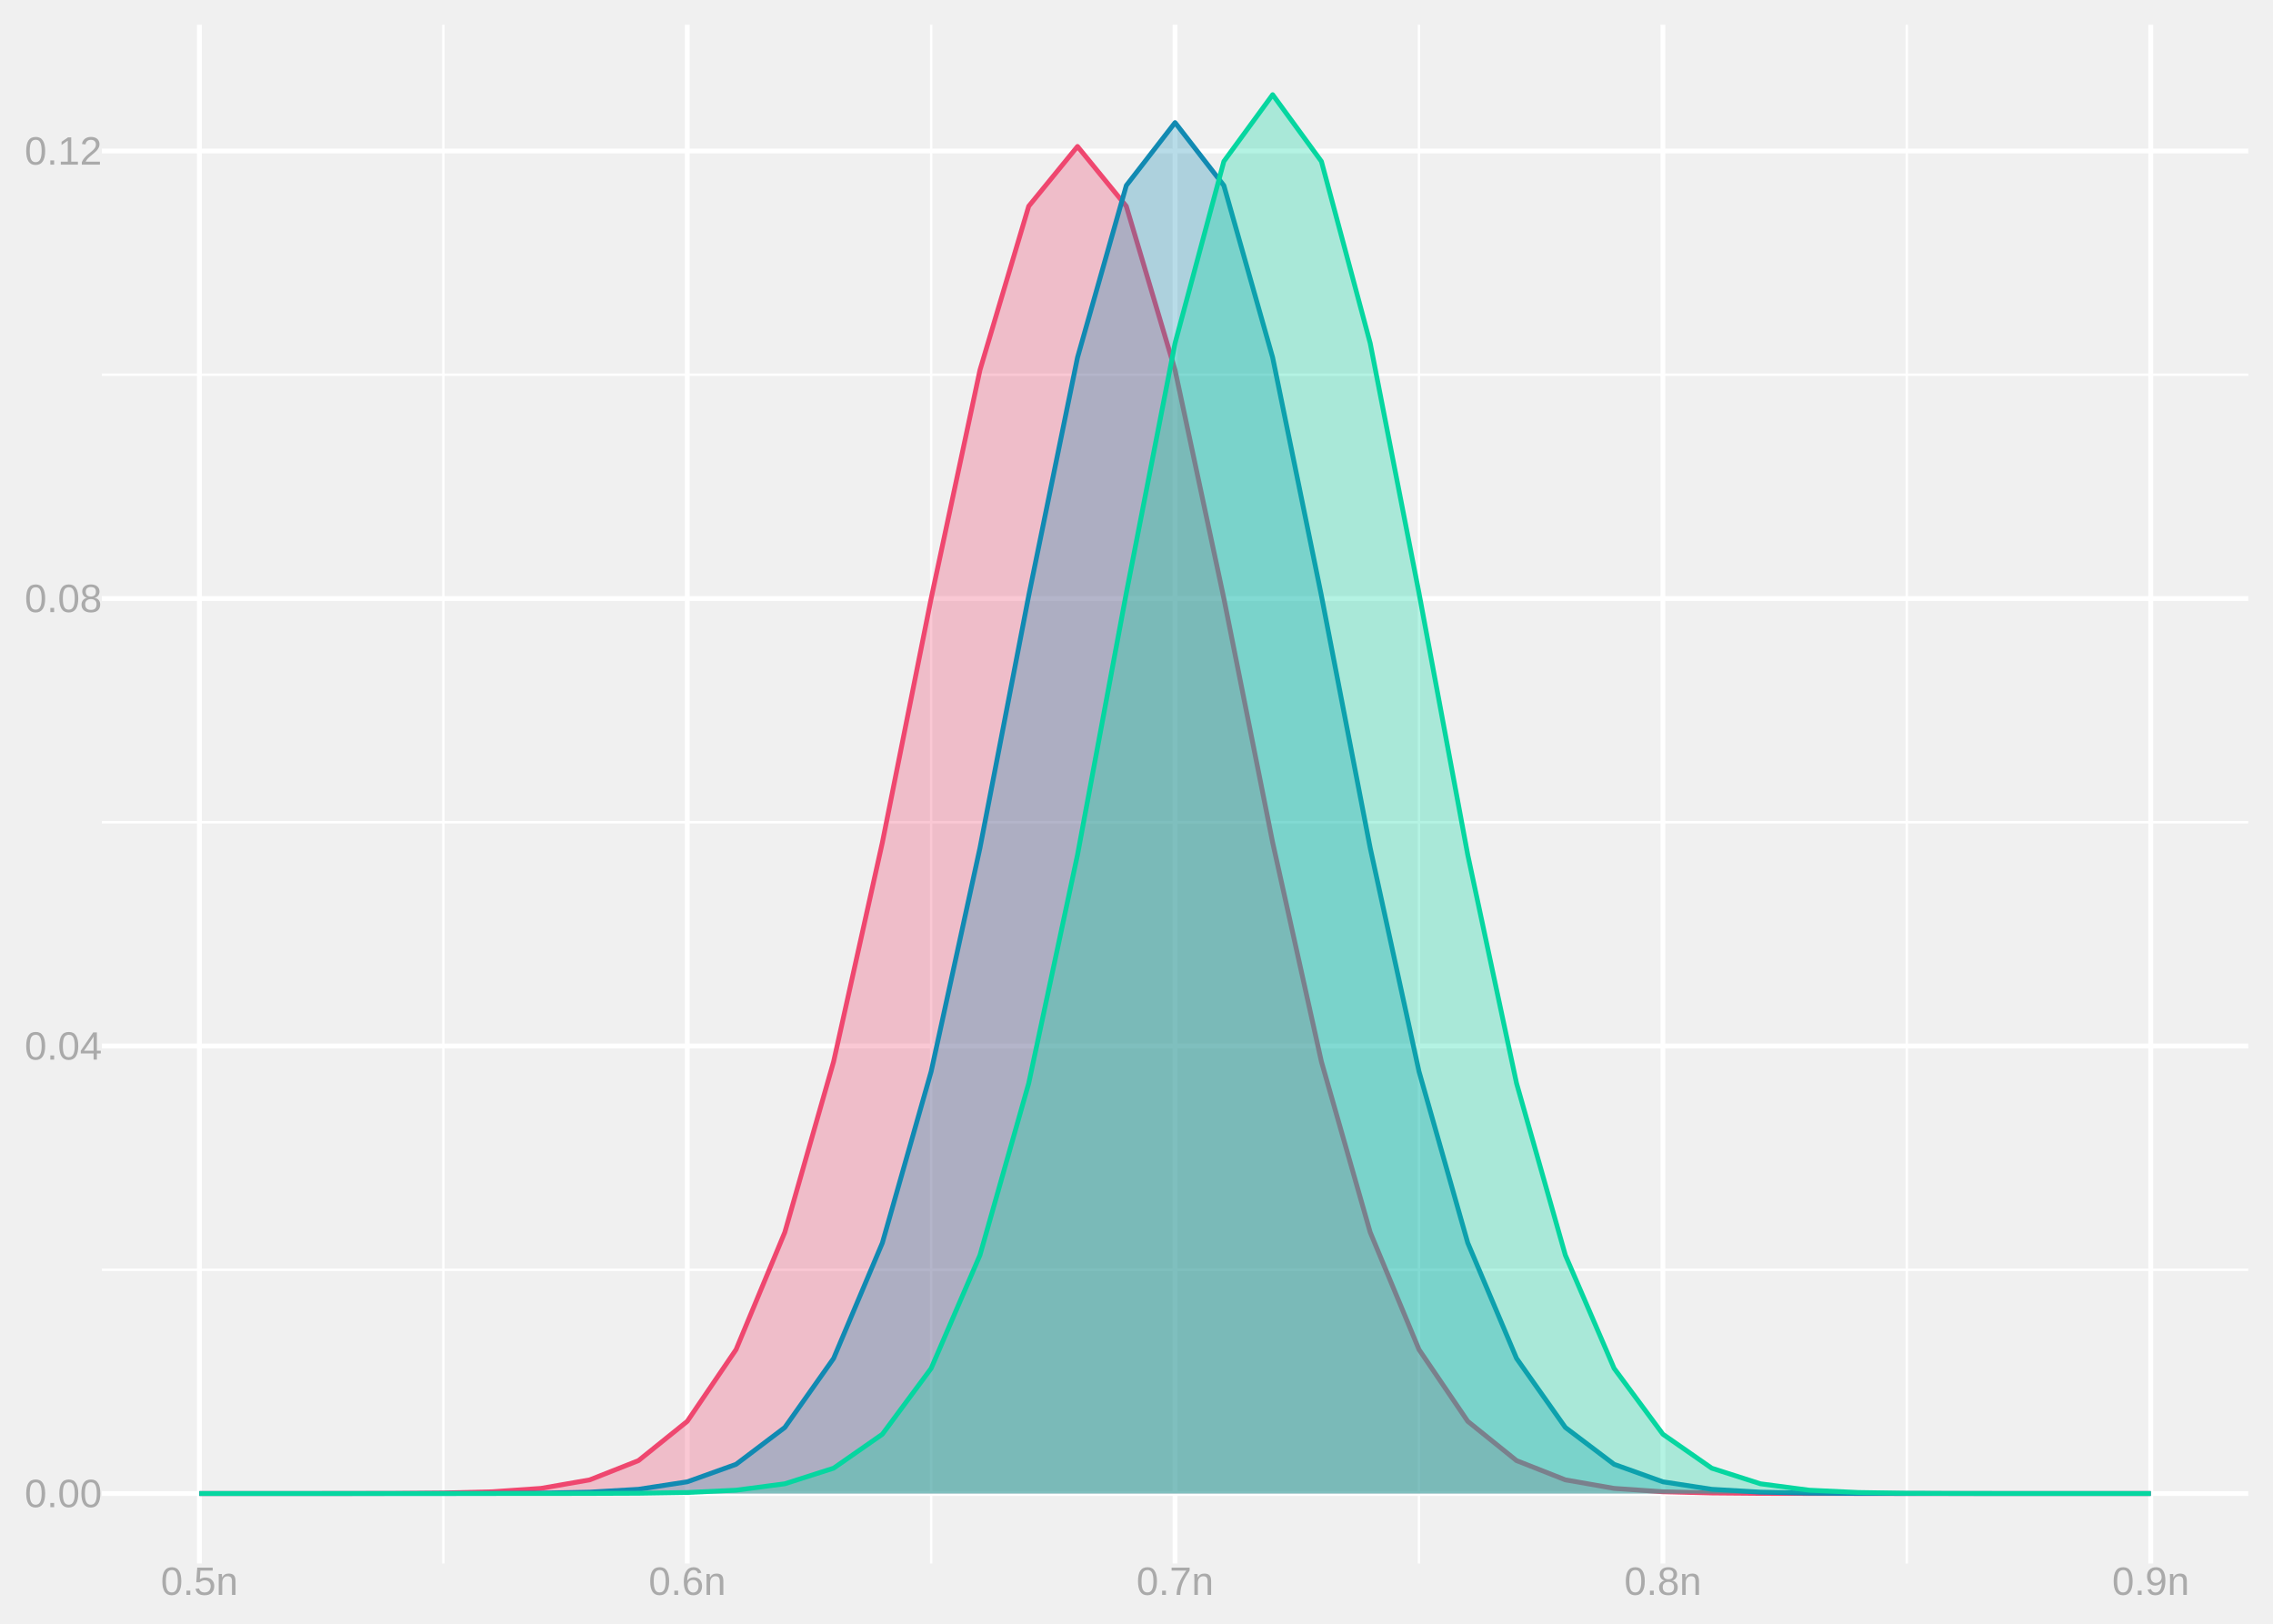
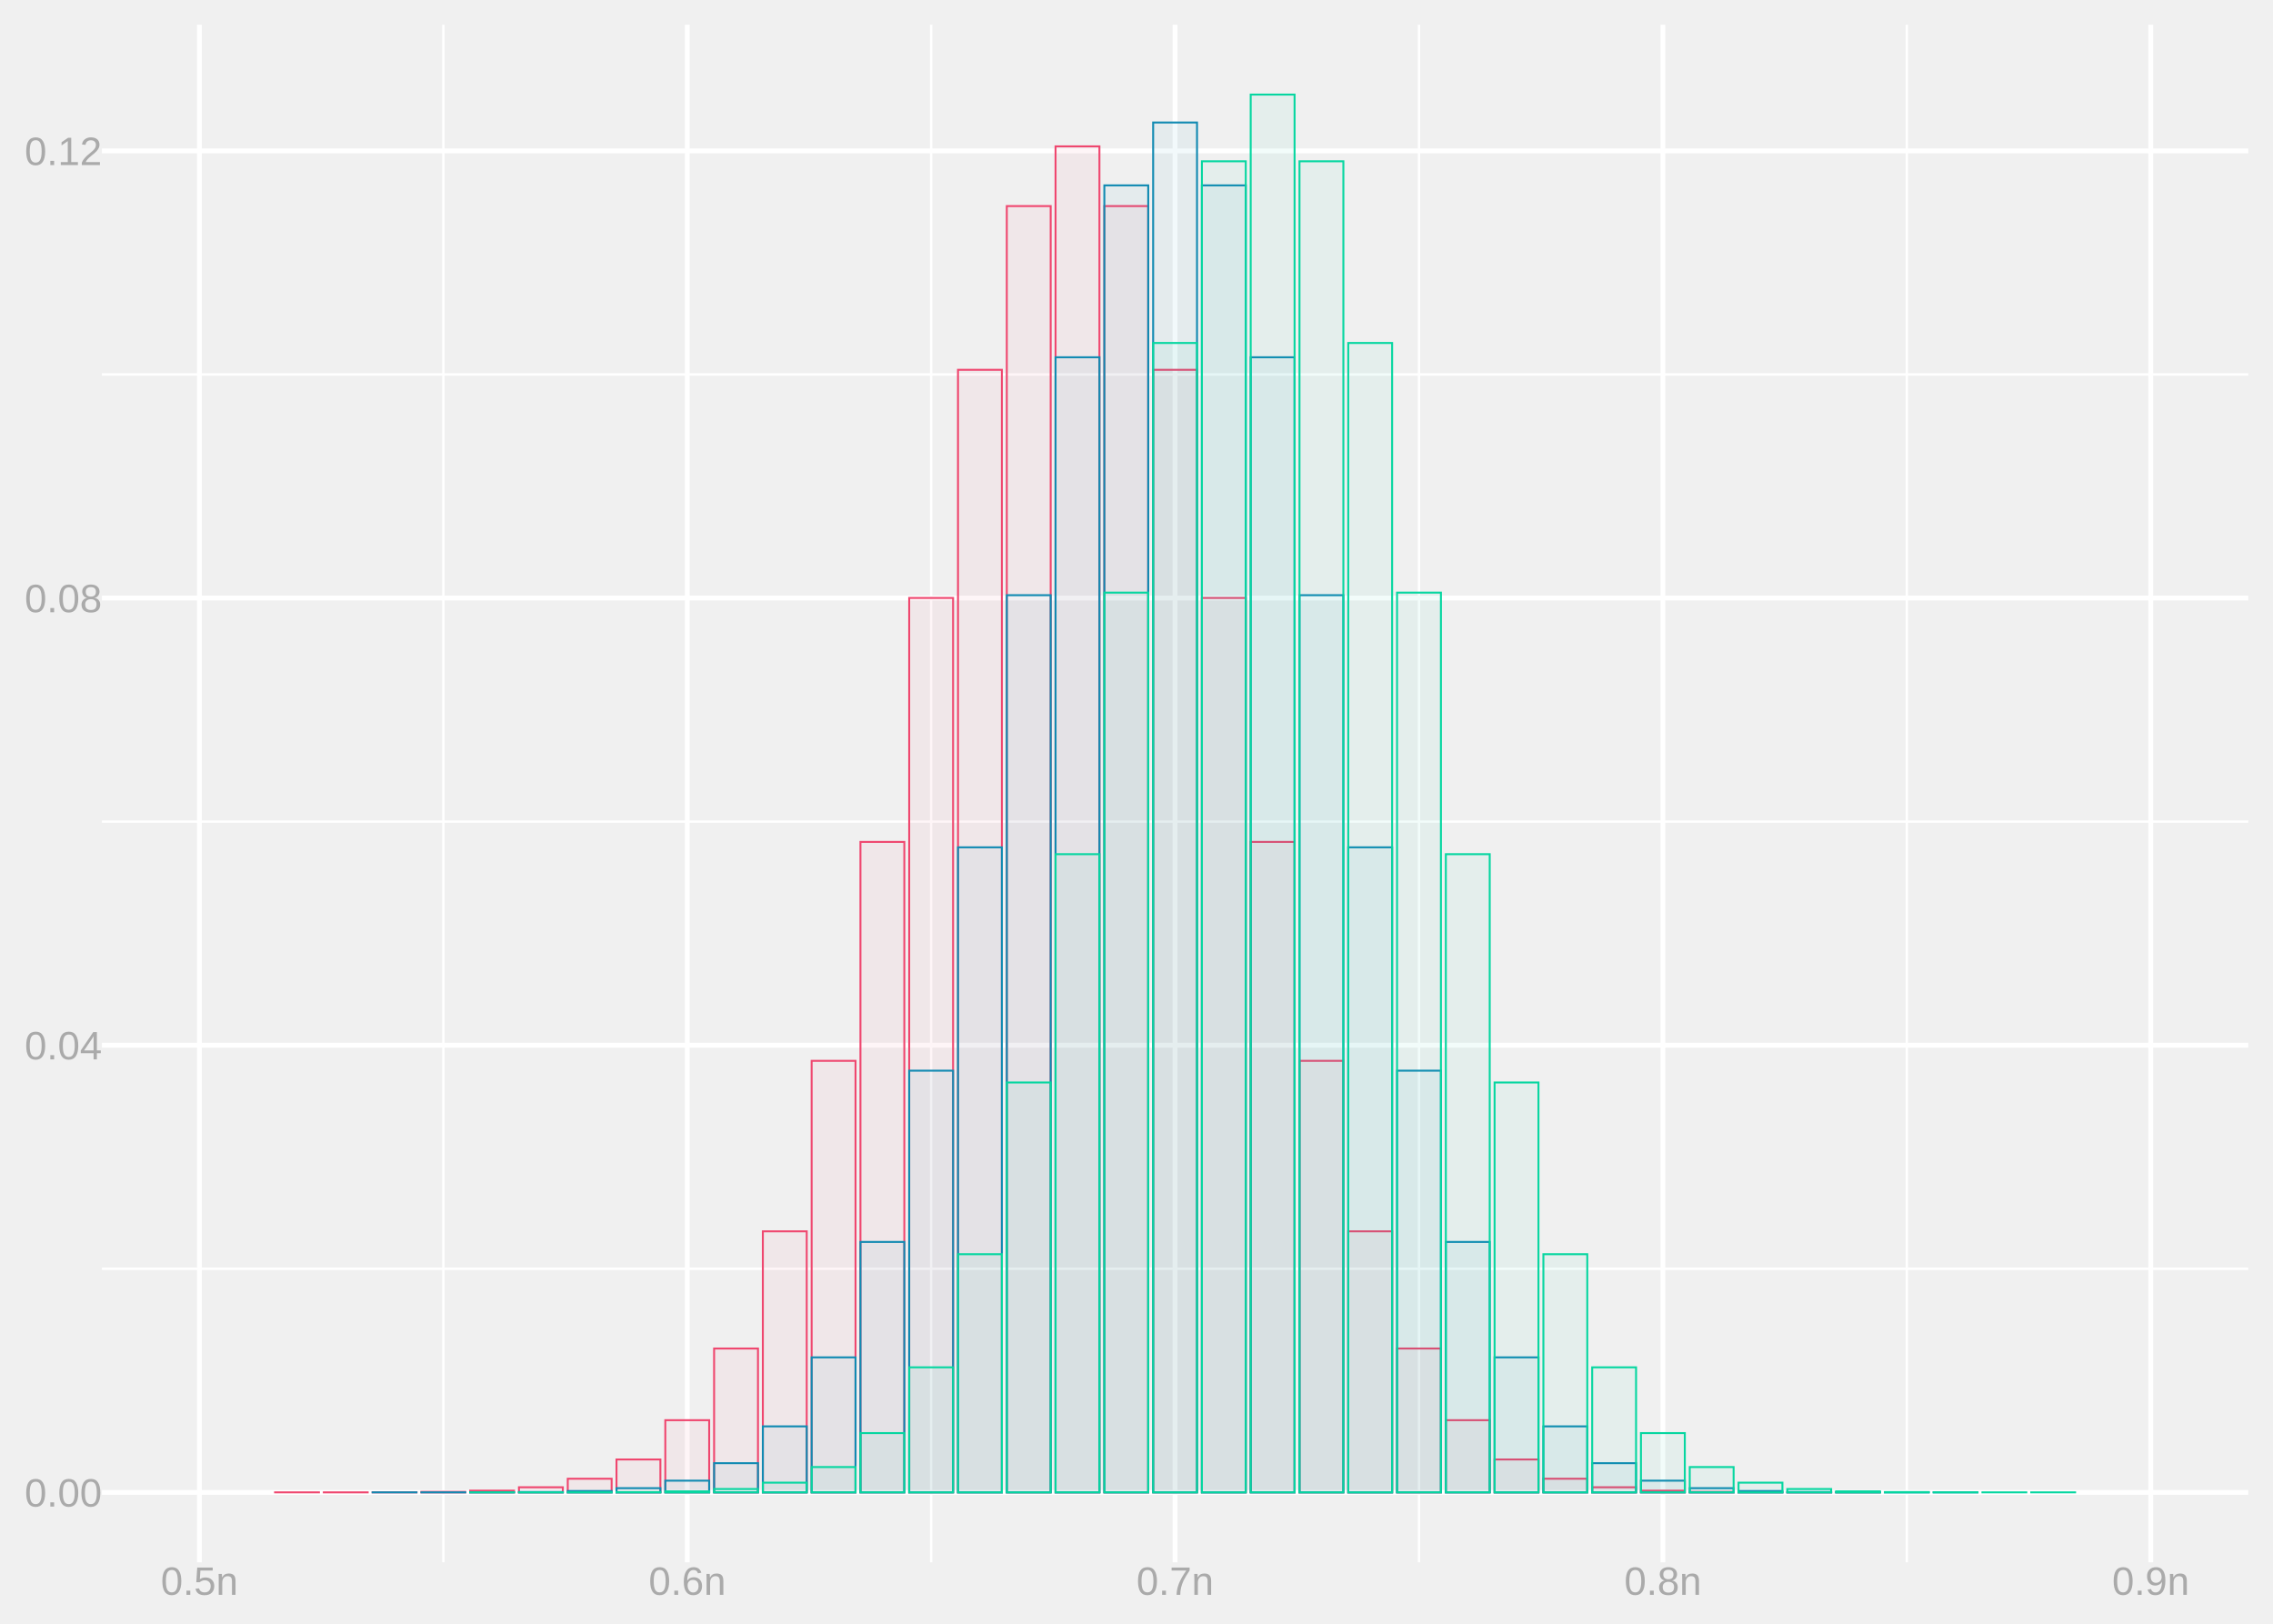
<svg xmlns="http://www.w3.org/2000/svg" width="504.00pt" height="360.00pt" viewBox="0 0 504.00 360.00">
  <g class="svglite">
    <defs>
      <style type="text/css">
    .svglite line, .svglite polyline, .svglite polygon, .svglite path, .svglite rect, .svglite circle {
      fill: none;
      stroke: #000000;
      stroke-linecap: round;
      stroke-linejoin: round;
      stroke-miterlimit: 10.00;
    }
    .svglite text {
      white-space: pre;
    }
    .svglite g.glyphgroup path {
      fill: inherit;
      stroke: none;
    }
  </style>
    </defs>
    <rect width="100%" height="100%" style="stroke: none; fill: none;" />
    <defs>
      <clipPath id="cpMC4wMHw1MDQuMDB8MC4wMHwzNjAuMDA=">
        <rect x="0.00" y="0.00" width="504.00" height="360.00" />
      </clipPath>
    </defs>
    <g clip-path="url(#cpMC4wMHw1MDQuMDB8MC4wMHwzNjAuMDA=)">
      <rect x="0.00" y="0.00" width="504.00" height="360.00" style="stroke-width: 1.07; stroke: none;" />
    </g>
    <defs>
-       <clipPath id="cpMjIuNTl8NDk4LjUyfDUuNDh8MzQ2LjY0">
-         <rect x="22.59" y="5.48" width="475.93" height="341.16" />
+       <clipPath id="cpMjIuNTl8NDk4LjUyfDUuNDh8MzQ2LjM3">
+         <rect x="22.59" y="5.48" width="475.93" height="340.89" />
      </clipPath>
    </defs>
-     <g clip-path="url(#cpMjIuNTl8NDk4LjUyfDUuNDh8MzQ2LjY0)">
-       <rect x="22.59" y="5.48" width="475.93" height="341.16" style="stroke-width: 1.07; stroke: none;" />
-       <polyline points="22.59,281.52 498.52,281.52 " style="stroke-width: 0.53; stroke: #FFFFFF; stroke-linecap: butt;" />
-       <polyline points="22.59,182.30 498.52,182.30 " style="stroke-width: 0.53; stroke: #FFFFFF; stroke-linecap: butt;" />
-       <polyline points="22.59,83.08 498.52,83.08 " style="stroke-width: 0.53; stroke: #FFFFFF; stroke-linecap: butt;" />
-       <polyline points="98.31,346.64 98.31,5.48 " style="stroke-width: 0.53; stroke: #FFFFFF; stroke-linecap: butt;" />
-       <polyline points="206.47,346.64 206.47,5.48 " style="stroke-width: 0.53; stroke: #FFFFFF; stroke-linecap: butt;" />
-       <polyline points="314.64,346.64 314.64,5.48 " style="stroke-width: 0.53; stroke: #FFFFFF; stroke-linecap: butt;" />
-       <polyline points="422.80,346.64 422.80,5.48 " style="stroke-width: 0.53; stroke: #FFFFFF; stroke-linecap: butt;" />
-       <polyline points="22.59,331.13 498.52,331.13 " style="stroke-width: 1.07; stroke: #FFFFFF; stroke-linecap: butt;" />
-       <polyline points="22.59,231.91 498.52,231.91 " style="stroke-width: 1.07; stroke: #FFFFFF; stroke-linecap: butt;" />
-       <polyline points="22.59,132.69 498.52,132.69 " style="stroke-width: 1.07; stroke: #FFFFFF; stroke-linecap: butt;" />
-       <polyline points="22.59,33.47 498.52,33.47 " style="stroke-width: 1.07; stroke: #FFFFFF; stroke-linecap: butt;" />
-       <polyline points="44.22,346.64 44.22,5.48 " style="stroke-width: 1.07; stroke: #FFFFFF; stroke-linecap: butt;" />
-       <polyline points="152.39,346.64 152.39,5.48 " style="stroke-width: 1.07; stroke: #FFFFFF; stroke-linecap: butt;" />
-       <polyline points="260.55,346.64 260.55,5.48 " style="stroke-width: 1.07; stroke: #FFFFFF; stroke-linecap: butt;" />
-       <polyline points="368.72,346.64 368.72,5.48 " style="stroke-width: 1.07; stroke: #FFFFFF; stroke-linecap: butt;" />
-       <polyline points="476.89,346.64 476.89,5.48 " style="stroke-width: 1.07; stroke: #FFFFFF; stroke-linecap: butt;" />
-       <polygon points="44.22,331.13 55.04,331.13 65.86,331.13 76.67,331.12 87.49,331.10 98.31,331.01 109.12,330.74 119.94,329.99 130.76,328.10 141.57,323.83 152.39,315.12 163.21,299.21 174.02,273.21 184.84,235.37 195.65,186.80 206.47,132.67 217.29,82.05 228.10,45.72 238.92,32.47 249.74,45.72 260.55,82.05 271.37,132.67 282.19,186.80 293.00,235.37 303.82,273.21 314.64,299.21 325.45,315.12 336.27,323.83 347.09,328.10 357.90,329.99 368.72,330.74 379.54,331.01 390.35,331.10 401.17,331.12 411.99,331.13 422.80,331.13 433.62,331.13 444.44,331.13 455.25,331.13 466.07,331.13 476.89,331.13 476.89,331.13 466.07,331.13 455.25,331.13 444.44,331.13 433.62,331.13 422.80,331.13 411.99,331.13 401.17,331.13 390.35,331.13 379.54,331.13 368.72,331.13 357.90,331.13 347.09,331.13 336.27,331.13 325.45,331.13 314.64,331.13 303.82,331.13 293.00,331.13 282.19,331.13 271.37,331.13 260.55,331.13 249.74,331.13 238.92,331.13 228.10,331.13 217.29,331.13 206.47,331.13 195.65,331.13 184.84,331.13 174.02,331.13 163.21,331.13 152.39,331.13 141.57,331.13 130.76,331.13 119.94,331.13 109.12,331.13 98.31,331.13 87.49,331.13 76.67,331.13 65.86,331.13 55.04,331.13 44.22,331.13 " style="stroke-width: 0.00; stroke: none; stroke-linecap: butt; fill: #EF476F; fill-opacity: 0.30;" />
-       <polyline points="44.22,331.13 55.04,331.13 65.86,331.13 76.67,331.12 87.49,331.10 98.31,331.01 109.12,330.74 119.94,329.99 130.76,328.10 141.57,323.83 152.39,315.12 163.21,299.21 174.02,273.21 184.84,235.37 195.65,186.80 206.47,132.67 217.29,82.05 228.10,45.72 238.92,32.47 249.74,45.72 260.55,82.05 271.37,132.67 282.19,186.80 293.00,235.37 303.82,273.21 314.64,299.21 325.45,315.12 336.27,323.83 347.09,328.10 357.90,329.99 368.72,330.74 379.54,331.01 390.35,331.10 401.17,331.12 411.99,331.13 422.80,331.13 433.62,331.13 444.44,331.13 455.25,331.13 466.07,331.13 476.89,331.13 " style="stroke-width: 1.07; stroke: #EF476F; stroke-linecap: butt;" />
-       <polygon points="44.22,331.13 55.04,331.13 65.86,331.13 76.67,331.13 87.49,331.13 98.31,331.12 109.12,331.11 119.94,331.04 130.76,330.82 141.57,330.19 152.39,328.53 163.21,324.65 174.02,316.48 184.84,301.17 195.65,275.56 206.47,237.56 217.29,188.00 228.10,132.06 238.92,79.26 249.74,41.13 260.55,27.18 271.37,41.13 282.19,79.26 293.00,132.06 303.82,188.00 314.64,237.56 325.45,275.56 336.27,301.17 347.09,316.48 357.90,324.65 368.72,328.53 379.54,330.19 390.35,330.82 401.17,331.04 411.99,331.11 422.80,331.12 433.62,331.13 444.44,331.13 455.25,331.13 466.07,331.13 476.89,331.13 476.89,331.13 466.07,331.13 455.25,331.13 444.44,331.13 433.62,331.13 422.80,331.13 411.99,331.13 401.17,331.13 390.35,331.13 379.54,331.13 368.72,331.13 357.90,331.13 347.09,331.13 336.27,331.13 325.45,331.13 314.64,331.13 303.82,331.13 293.00,331.13 282.19,331.13 271.37,331.13 260.55,331.13 249.74,331.13 238.92,331.13 228.10,331.13 217.29,331.13 206.47,331.13 195.65,331.13 184.84,331.13 174.02,331.13 163.21,331.13 152.39,331.13 141.57,331.13 130.76,331.13 119.94,331.13 109.12,331.13 98.31,331.13 87.49,331.13 76.67,331.13 65.86,331.13 55.04,331.13 44.22,331.13 " style="stroke-width: 0.00; stroke: none; stroke-linecap: butt; fill: #118AB2; fill-opacity: 0.30;" />
-       <polyline points="44.22,331.13 55.04,331.13 65.86,331.13 76.67,331.13 87.49,331.13 98.31,331.12 109.12,331.11 119.94,331.04 130.76,330.82 141.57,330.19 152.39,328.53 163.21,324.65 174.02,316.48 184.84,301.17 195.65,275.56 206.47,237.56 217.29,188.00 228.10,132.06 238.92,79.26 249.74,41.13 260.55,27.18 271.37,41.13 282.19,79.26 293.00,132.06 303.82,188.00 314.64,237.56 325.45,275.56 336.27,301.17 347.09,316.48 357.90,324.65 368.72,328.53 379.54,330.19 390.35,330.82 401.17,331.04 411.99,331.11 422.80,331.12 433.62,331.13 444.44,331.13 455.25,331.13 466.07,331.13 476.89,331.13 " style="stroke-width: 1.07; stroke: #118AB2; stroke-linecap: butt;" />
-       <polygon points="44.22,331.13 55.04,331.13 65.86,331.13 76.67,331.13 87.49,331.13 98.31,331.13 109.12,331.13 119.94,331.13 130.76,331.11 141.57,331.07 152.39,330.90 163.21,330.39 174.02,328.97 184.84,325.51 195.65,317.98 206.47,303.38 217.29,278.28 228.10,240.18 238.92,189.53 249.74,131.49 260.55,76.09 271.37,35.78 282.19,20.99 293.00,35.78 303.82,76.09 314.64,131.49 325.45,189.53 336.27,240.18 347.09,278.28 357.90,303.38 368.72,317.98 379.54,325.51 390.35,328.97 401.17,330.39 411.99,330.90 422.80,331.07 433.62,331.11 444.44,331.13 455.25,331.13 466.07,331.13 476.89,331.13 476.89,331.13 466.07,331.13 455.25,331.13 444.44,331.13 433.62,331.13 422.80,331.13 411.99,331.13 401.17,331.13 390.35,331.13 379.54,331.13 368.72,331.13 357.90,331.13 347.09,331.13 336.27,331.13 325.45,331.13 314.64,331.13 303.82,331.13 293.00,331.13 282.19,331.13 271.37,331.13 260.55,331.13 249.74,331.13 238.92,331.13 228.10,331.13 217.29,331.13 206.47,331.13 195.65,331.13 184.84,331.13 174.02,331.13 163.21,331.13 152.39,331.13 141.57,331.13 130.76,331.13 119.94,331.13 109.12,331.13 98.31,331.13 87.49,331.13 76.67,331.13 65.86,331.13 55.04,331.13 44.22,331.13 " style="stroke-width: 0.00; stroke: none; stroke-linecap: butt; fill: #06D6A0; fill-opacity: 0.30;" />
-       <polyline points="44.22,331.13 55.04,331.13 65.86,331.13 76.67,331.13 87.49,331.13 98.31,331.13 109.12,331.13 119.94,331.13 130.76,331.11 141.57,331.07 152.39,330.90 163.21,330.39 174.02,328.97 184.84,325.51 195.65,317.98 206.47,303.38 217.29,278.28 228.10,240.18 238.92,189.53 249.74,131.49 260.55,76.09 271.37,35.78 282.19,20.99 293.00,35.78 303.82,76.09 314.64,131.49 325.45,189.53 336.27,240.18 347.09,278.28 357.90,303.38 368.72,317.98 379.54,325.51 390.35,328.97 401.17,330.39 411.99,330.90 422.80,331.07 433.62,331.11 444.44,331.13 455.25,331.13 466.07,331.13 476.89,331.13 " style="stroke-width: 1.07; stroke: #06D6A0; stroke-linecap: butt;" />
+     <g clip-path="url(#cpMjIuNTl8NDk4LjUyfDUuNDh8MzQ2LjM3)">
+       <rect x="22.59" y="5.48" width="475.93" height="340.89" style="stroke-width: 1.07; stroke: none;" />
+       <polyline points="22.59,281.30 498.52,281.30 " style="stroke-width: 0.53; stroke: #FFFFFF; stroke-linecap: butt;" />
+       <polyline points="22.59,182.16 498.52,182.16 " style="stroke-width: 0.53; stroke: #FFFFFF; stroke-linecap: butt;" />
+       <polyline points="22.59,83.02 498.52,83.02 " style="stroke-width: 0.53; stroke: #FFFFFF; stroke-linecap: butt;" />
+       <polyline points="98.31,346.37 98.31,5.48 " style="stroke-width: 0.53; stroke: #FFFFFF; stroke-linecap: butt;" />
+       <polyline points="206.47,346.37 206.47,5.48 " style="stroke-width: 0.53; stroke: #FFFFFF; stroke-linecap: butt;" />
+       <polyline points="314.64,346.37 314.64,5.48 " style="stroke-width: 0.53; stroke: #FFFFFF; stroke-linecap: butt;" />
+       <polyline points="422.80,346.37 422.80,5.48 " style="stroke-width: 0.53; stroke: #FFFFFF; stroke-linecap: butt;" />
+       <polyline points="22.59,330.88 498.52,330.88 " style="stroke-width: 1.07; stroke: #FFFFFF; stroke-linecap: butt;" />
+       <polyline points="22.59,231.73 498.52,231.73 " style="stroke-width: 1.07; stroke: #FFFFFF; stroke-linecap: butt;" />
+       <polyline points="22.59,132.59 498.52,132.59 " style="stroke-width: 1.07; stroke: #FFFFFF; stroke-linecap: butt;" />
+       <polyline points="22.59,33.45 498.52,33.45 " style="stroke-width: 1.07; stroke: #FFFFFF; stroke-linecap: butt;" />
+       <polyline points="44.22,346.37 44.22,5.48 " style="stroke-width: 1.07; stroke: #FFFFFF; stroke-linecap: butt;" />
+       <polyline points="152.39,346.37 152.39,5.48 " style="stroke-width: 1.07; stroke: #FFFFFF; stroke-linecap: butt;" />
+       <polyline points="260.55,346.37 260.55,5.48 " style="stroke-width: 1.07; stroke: #FFFFFF; stroke-linecap: butt;" />
+       <polyline points="368.72,346.37 368.72,5.48 " style="stroke-width: 1.07; stroke: #FFFFFF; stroke-linecap: butt;" />
+       <polyline points="476.89,346.37 476.89,5.48 " style="stroke-width: 1.07; stroke: #FFFFFF; stroke-linecap: butt;" />
+       <rect x="50.17" y="330.87" width="9.73" height="0" style="stroke-width: 0.43; stroke: #EF476F; stroke-linecap: butt; stroke-linejoin: miter; fill: #EF476F; fill-opacity: 0.051;" />
+       <rect x="60.99" y="330.87" width="9.73" height="0.002" style="stroke-width: 0.43; stroke: #EF476F; stroke-linecap: butt; stroke-linejoin: miter; fill: #EF476F; fill-opacity: 0.051;" />
+       <rect x="71.80" y="330.87" width="9.73" height="0.008" style="stroke-width: 0.43; stroke: #EF476F; stroke-linecap: butt; stroke-linejoin: miter; fill: #EF476F; fill-opacity: 0.051;" />
+       <rect x="82.62" y="330.84" width="9.73" height="0.033" style="stroke-width: 0.43; stroke: #EF476F; stroke-linecap: butt; stroke-linejoin: miter; fill: #EF476F; fill-opacity: 0.051;" />
+       <rect x="93.44" y="330.76" width="9.73" height="0.12" style="stroke-width: 0.43; stroke: #EF476F; stroke-linecap: butt; stroke-linejoin: miter; fill: #EF476F; fill-opacity: 0.051;" />
+       <rect x="104.25" y="330.49" width="9.73" height="0.39" style="stroke-width: 0.43; stroke: #EF476F; stroke-linecap: butt; stroke-linejoin: miter; fill: #EF476F; fill-opacity: 0.051;" />
+       <rect x="115.07" y="329.74" width="9.73" height="1.14" style="stroke-width: 0.43; stroke: #EF476F; stroke-linecap: butt; stroke-linejoin: miter; fill: #EF476F; fill-opacity: 0.051;" />
+       <rect x="125.89" y="327.85" width="9.73" height="3.02" style="stroke-width: 0.43; stroke: #EF476F; stroke-linecap: butt; stroke-linejoin: miter; fill: #EF476F; fill-opacity: 0.051;" />
+       <rect x="136.70" y="323.58" width="9.73" height="7.30" style="stroke-width: 0.43; stroke: #EF476F; stroke-linecap: butt; stroke-linejoin: miter; fill: #EF476F; fill-opacity: 0.051;" />
+       <rect x="147.52" y="314.87" width="9.73" height="16.00" style="stroke-width: 0.43; stroke: #EF476F; stroke-linecap: butt; stroke-linejoin: miter; fill: #EF476F; fill-opacity: 0.051;" />
+       <rect x="158.34" y="298.98" width="9.73" height="31.90" style="stroke-width: 0.43; stroke: #EF476F; stroke-linecap: butt; stroke-linejoin: miter; fill: #EF476F; fill-opacity: 0.051;" />
+       <rect x="169.15" y="273.00" width="9.73" height="57.88" style="stroke-width: 0.43; stroke: #EF476F; stroke-linecap: butt; stroke-linejoin: miter; fill: #EF476F; fill-opacity: 0.051;" />
+       <rect x="179.97" y="235.20" width="9.73" height="95.68" style="stroke-width: 0.43; stroke: #EF476F; stroke-linecap: butt; stroke-linejoin: miter; fill: #EF476F; fill-opacity: 0.051;" />
+       <rect x="190.79" y="186.66" width="9.73" height="144.21" style="stroke-width: 0.43; stroke: #EF476F; stroke-linecap: butt; stroke-linejoin: miter; fill: #EF476F; fill-opacity: 0.051;" />
+       <rect x="201.60" y="132.57" width="9.73" height="198.30" style="stroke-width: 0.43; stroke: #EF476F; stroke-linecap: butt; stroke-linejoin: miter; fill: #EF476F; fill-opacity: 0.051;" />
+       <rect x="212.42" y="81.99" width="9.73" height="248.88" style="stroke-width: 0.43; stroke: #EF476F; stroke-linecap: butt; stroke-linejoin: miter; fill: #EF476F; fill-opacity: 0.051;" />
+       <rect x="223.24" y="45.69" width="9.73" height="285.19" style="stroke-width: 0.43; stroke: #EF476F; stroke-linecap: butt; stroke-linejoin: miter; fill: #EF476F; fill-opacity: 0.051;" />
+       <rect x="234.05" y="32.45" width="9.73" height="298.43" style="stroke-width: 0.43; stroke: #EF476F; stroke-linecap: butt; stroke-linejoin: miter; fill: #EF476F; fill-opacity: 0.051;" />
+       <rect x="244.87" y="45.69" width="9.73" height="285.19" style="stroke-width: 0.43; stroke: #EF476F; stroke-linecap: butt; stroke-linejoin: miter; fill: #EF476F; fill-opacity: 0.051;" />
+       <rect x="255.69" y="81.99" width="9.73" height="248.88" style="stroke-width: 0.43; stroke: #EF476F; stroke-linecap: butt; stroke-linejoin: miter; fill: #EF476F; fill-opacity: 0.051;" />
+       <rect x="266.50" y="132.57" width="9.73" height="198.30" style="stroke-width: 0.43; stroke: #EF476F; stroke-linecap: butt; stroke-linejoin: miter; fill: #EF476F; fill-opacity: 0.051;" />
+       <rect x="277.32" y="186.66" width="9.73" height="144.21" style="stroke-width: 0.43; stroke: #EF476F; stroke-linecap: butt; stroke-linejoin: miter; fill: #EF476F; fill-opacity: 0.051;" />
+       <rect x="288.14" y="235.20" width="9.73" height="95.68" style="stroke-width: 0.43; stroke: #EF476F; stroke-linecap: butt; stroke-linejoin: miter; fill: #EF476F; fill-opacity: 0.051;" />
+       <rect x="298.95" y="273.00" width="9.73" height="57.88" style="stroke-width: 0.43; stroke: #EF476F; stroke-linecap: butt; stroke-linejoin: miter; fill: #EF476F; fill-opacity: 0.051;" />
+       <rect x="309.77" y="298.98" width="9.73" height="31.90" style="stroke-width: 0.43; stroke: #EF476F; stroke-linecap: butt; stroke-linejoin: miter; fill: #EF476F; fill-opacity: 0.051;" />
+       <rect x="320.59" y="314.87" width="9.73" height="16.00" style="stroke-width: 0.43; stroke: #EF476F; stroke-linecap: butt; stroke-linejoin: miter; fill: #EF476F; fill-opacity: 0.051;" />
+       <rect x="331.40" y="323.58" width="9.73" height="7.30" style="stroke-width: 0.43; stroke: #EF476F; stroke-linecap: butt; stroke-linejoin: miter; fill: #EF476F; fill-opacity: 0.051;" />
+       <rect x="342.22" y="327.85" width="9.73" height="3.02" style="stroke-width: 0.43; stroke: #EF476F; stroke-linecap: butt; stroke-linejoin: miter; fill: #EF476F; fill-opacity: 0.051;" />
+       <rect x="353.04" y="329.74" width="9.73" height="1.14" style="stroke-width: 0.43; stroke: #EF476F; stroke-linecap: butt; stroke-linejoin: miter; fill: #EF476F; fill-opacity: 0.051;" />
+       <rect x="363.85" y="330.49" width="9.73" height="0.39" style="stroke-width: 0.43; stroke: #EF476F; stroke-linecap: butt; stroke-linejoin: miter; fill: #EF476F; fill-opacity: 0.051;" />
+       <rect x="374.67" y="330.76" width="9.73" height="0.12" style="stroke-width: 0.43; stroke: #EF476F; stroke-linecap: butt; stroke-linejoin: miter; fill: #EF476F; fill-opacity: 0.051;" />
+       <rect x="385.49" y="330.84" width="9.73" height="0.033" style="stroke-width: 0.43; stroke: #EF476F; stroke-linecap: butt; stroke-linejoin: miter; fill: #EF476F; fill-opacity: 0.051;" />
+       <rect x="396.30" y="330.87" width="9.73" height="0.008" style="stroke-width: 0.43; stroke: #EF476F; stroke-linecap: butt; stroke-linejoin: miter; fill: #EF476F; fill-opacity: 0.051;" />
+       <rect x="407.12" y="330.87" width="9.73" height="0.002" style="stroke-width: 0.43; stroke: #EF476F; stroke-linecap: butt; stroke-linejoin: miter; fill: #EF476F; fill-opacity: 0.051;" />
+       <rect x="417.94" y="330.87" width="9.73" height="0" style="stroke-width: 0.43; stroke: #EF476F; stroke-linecap: butt; stroke-linejoin: miter; fill: #EF476F; fill-opacity: 0.051;" />
+       <rect x="428.75" y="330.88" width="9.73" height="0" style="stroke-width: 0.43; stroke: #EF476F; stroke-linecap: butt; stroke-linejoin: miter; fill: #EF476F; fill-opacity: 0.051;" />
+       <rect x="439.57" y="330.88" width="9.73" height="0" style="stroke-width: 0.43; stroke: #EF476F; stroke-linecap: butt; stroke-linejoin: miter; fill: #EF476F; fill-opacity: 0.051;" />
+       <rect x="450.39" y="330.88" width="9.73" height="0" style="stroke-width: 0.43; stroke: #EF476F; stroke-linecap: butt; stroke-linejoin: miter; fill: #EF476F; fill-opacity: 0.051;" />
+       <rect x="461.20" y="330.88" width="9.73" height="0" style="stroke-width: 0.43; stroke: #EF476F; stroke-linecap: butt; stroke-linejoin: miter; fill: #EF476F; fill-opacity: 0.051;" />
+       <rect x="50.17" y="330.88" width="9.73" height="0" style="stroke-width: 0.43; stroke: #118AB2; stroke-linecap: butt; stroke-linejoin: miter; fill: #118AB2; fill-opacity: 0.051;" />
+       <rect x="60.99" y="330.88" width="9.73" height="0" style="stroke-width: 0.43; stroke: #118AB2; stroke-linecap: butt; stroke-linejoin: miter; fill: #118AB2; fill-opacity: 0.051;" />
+       <rect x="71.80" y="330.87" width="9.73" height="0" style="stroke-width: 0.43; stroke: #118AB2; stroke-linecap: butt; stroke-linejoin: miter; fill: #118AB2; fill-opacity: 0.051;" />
+       <rect x="82.62" y="330.87" width="9.73" height="0.001" style="stroke-width: 0.43; stroke: #118AB2; stroke-linecap: butt; stroke-linejoin: miter; fill: #118AB2; fill-opacity: 0.051;" />
+       <rect x="93.44" y="330.87" width="9.73" height="0.005" style="stroke-width: 0.43; stroke: #118AB2; stroke-linecap: butt; stroke-linejoin: miter; fill: #118AB2; fill-opacity: 0.051;" />
+       <rect x="104.25" y="330.85" width="9.73" height="0.023" style="stroke-width: 0.43; stroke: #118AB2; stroke-linecap: butt; stroke-linejoin: miter; fill: #118AB2; fill-opacity: 0.051;" />
+       <rect x="115.07" y="330.79" width="9.73" height="0.089" style="stroke-width: 0.43; stroke: #118AB2; stroke-linecap: butt; stroke-linejoin: miter; fill: #118AB2; fill-opacity: 0.051;" />
+       <rect x="125.89" y="330.57" width="9.73" height="0.31" style="stroke-width: 0.43; stroke: #118AB2; stroke-linecap: butt; stroke-linejoin: miter; fill: #118AB2; fill-opacity: 0.051;" />
+       <rect x="136.70" y="329.94" width="9.73" height="0.94" style="stroke-width: 0.43; stroke: #118AB2; stroke-linecap: butt; stroke-linejoin: miter; fill: #118AB2; fill-opacity: 0.051;" />
+       <rect x="147.52" y="328.28" width="9.73" height="2.59" style="stroke-width: 0.43; stroke: #118AB2; stroke-linecap: butt; stroke-linejoin: miter; fill: #118AB2; fill-opacity: 0.051;" />
+       <rect x="158.34" y="324.40" width="9.73" height="6.48" style="stroke-width: 0.43; stroke: #118AB2; stroke-linecap: butt; stroke-linejoin: miter; fill: #118AB2; fill-opacity: 0.051;" />
+       <rect x="169.15" y="316.24" width="9.73" height="14.64" style="stroke-width: 0.43; stroke: #118AB2; stroke-linecap: butt; stroke-linejoin: miter; fill: #118AB2; fill-opacity: 0.051;" />
+       <rect x="179.97" y="300.94" width="9.73" height="29.94" style="stroke-width: 0.43; stroke: #118AB2; stroke-linecap: butt; stroke-linejoin: miter; fill: #118AB2; fill-opacity: 0.051;" />
+       <rect x="190.79" y="275.35" width="9.73" height="55.53" style="stroke-width: 0.43; stroke: #118AB2; stroke-linecap: butt; stroke-linejoin: miter; fill: #118AB2; fill-opacity: 0.051;" />
+       <rect x="201.60" y="237.38" width="9.73" height="93.49" style="stroke-width: 0.43; stroke: #118AB2; stroke-linecap: butt; stroke-linejoin: miter; fill: #118AB2; fill-opacity: 0.051;" />
+       <rect x="212.42" y="187.86" width="9.73" height="143.02" style="stroke-width: 0.43; stroke: #118AB2; stroke-linecap: butt; stroke-linejoin: miter; fill: #118AB2; fill-opacity: 0.051;" />
+       <rect x="223.24" y="131.96" width="9.73" height="198.91" style="stroke-width: 0.43; stroke: #118AB2; stroke-linecap: butt; stroke-linejoin: miter; fill: #118AB2; fill-opacity: 0.051;" />
+       <rect x="234.05" y="79.21" width="9.73" height="251.67" style="stroke-width: 0.43; stroke: #118AB2; stroke-linecap: butt; stroke-linejoin: miter; fill: #118AB2; fill-opacity: 0.051;" />
+       <rect x="244.87" y="41.10" width="9.73" height="289.78" style="stroke-width: 0.43; stroke: #118AB2; stroke-linecap: butt; stroke-linejoin: miter; fill: #118AB2; fill-opacity: 0.051;" />
+       <rect x="255.69" y="27.16" width="9.73" height="303.71" style="stroke-width: 0.43; stroke: #118AB2; stroke-linecap: butt; stroke-linejoin: miter; fill: #118AB2; fill-opacity: 0.051;" />
+       <rect x="266.50" y="41.10" width="9.73" height="289.78" style="stroke-width: 0.43; stroke: #118AB2; stroke-linecap: butt; stroke-linejoin: miter; fill: #118AB2; fill-opacity: 0.051;" />
+       <rect x="277.32" y="79.21" width="9.73" height="251.67" style="stroke-width: 0.43; stroke: #118AB2; stroke-linecap: butt; stroke-linejoin: miter; fill: #118AB2; fill-opacity: 0.051;" />
+       <rect x="288.14" y="131.96" width="9.73" height="198.91" style="stroke-width: 0.43; stroke: #118AB2; stroke-linecap: butt; stroke-linejoin: miter; fill: #118AB2; fill-opacity: 0.051;" />
+       <rect x="298.95" y="187.86" width="9.73" height="143.02" style="stroke-width: 0.43; stroke: #118AB2; stroke-linecap: butt; stroke-linejoin: miter; fill: #118AB2; fill-opacity: 0.051;" />
+       <rect x="309.77" y="237.38" width="9.73" height="93.49" style="stroke-width: 0.43; stroke: #118AB2; stroke-linecap: butt; stroke-linejoin: miter; fill: #118AB2; fill-opacity: 0.051;" />
+       <rect x="320.59" y="275.35" width="9.73" height="55.53" style="stroke-width: 0.43; stroke: #118AB2; stroke-linecap: butt; stroke-linejoin: miter; fill: #118AB2; fill-opacity: 0.051;" />
+       <rect x="331.40" y="300.94" width="9.73" height="29.94" style="stroke-width: 0.43; stroke: #118AB2; stroke-linecap: butt; stroke-linejoin: miter; fill: #118AB2; fill-opacity: 0.051;" />
+       <rect x="342.22" y="316.24" width="9.73" height="14.64" style="stroke-width: 0.43; stroke: #118AB2; stroke-linecap: butt; stroke-linejoin: miter; fill: #118AB2; fill-opacity: 0.051;" />
+       <rect x="353.04" y="324.40" width="9.73" height="6.48" style="stroke-width: 0.43; stroke: #118AB2; stroke-linecap: butt; stroke-linejoin: miter; fill: #118AB2; fill-opacity: 0.051;" />
+       <rect x="363.85" y="328.28" width="9.73" height="2.59" style="stroke-width: 0.43; stroke: #118AB2; stroke-linecap: butt; stroke-linejoin: miter; fill: #118AB2; fill-opacity: 0.051;" />
+       <rect x="374.67" y="329.94" width="9.73" height="0.94" style="stroke-width: 0.43; stroke: #118AB2; stroke-linecap: butt; stroke-linejoin: miter; fill: #118AB2; fill-opacity: 0.051;" />
+       <rect x="385.49" y="330.57" width="9.73" height="0.31" style="stroke-width: 0.43; stroke: #118AB2; stroke-linecap: butt; stroke-linejoin: miter; fill: #118AB2; fill-opacity: 0.051;" />
+       <rect x="396.30" y="330.79" width="9.73" height="0.089" style="stroke-width: 0.43; stroke: #118AB2; stroke-linecap: butt; stroke-linejoin: miter; fill: #118AB2; fill-opacity: 0.051;" />
+       <rect x="407.12" y="330.85" width="9.73" height="0.023" style="stroke-width: 0.43; stroke: #118AB2; stroke-linecap: butt; stroke-linejoin: miter; fill: #118AB2; fill-opacity: 0.051;" />
+       <rect x="417.94" y="330.87" width="9.73" height="0.005" style="stroke-width: 0.43; stroke: #118AB2; stroke-linecap: butt; stroke-linejoin: miter; fill: #118AB2; fill-opacity: 0.051;" />
+       <rect x="428.75" y="330.87" width="9.73" height="0.001" style="stroke-width: 0.43; stroke: #118AB2; stroke-linecap: butt; stroke-linejoin: miter; fill: #118AB2; fill-opacity: 0.051;" />
+       <rect x="439.57" y="330.87" width="9.73" height="0" style="stroke-width: 0.43; stroke: #118AB2; stroke-linecap: butt; stroke-linejoin: miter; fill: #118AB2; fill-opacity: 0.051;" />
+       <rect x="450.39" y="330.88" width="9.73" height="0" style="stroke-width: 0.43; stroke: #118AB2; stroke-linecap: butt; stroke-linejoin: miter; fill: #118AB2; fill-opacity: 0.051;" />
+       <rect x="461.20" y="330.88" width="9.73" height="0" style="stroke-width: 0.43; stroke: #118AB2; stroke-linecap: butt; stroke-linejoin: miter; fill: #118AB2; fill-opacity: 0.051;" />
+       <rect x="50.17" y="330.88" width="9.73" height="0" style="stroke-width: 0.43; stroke: #06D6A0; stroke-linecap: butt; stroke-linejoin: miter; fill: #06D6A0; fill-opacity: 0.051;" />
+       <rect x="60.99" y="330.88" width="9.73" height="0" style="stroke-width: 0.43; stroke: #06D6A0; stroke-linecap: butt; stroke-linejoin: miter; fill: #06D6A0; fill-opacity: 0.051;" />
+       <rect x="71.80" y="330.88" width="9.73" height="0" style="stroke-width: 0.43; stroke: #06D6A0; stroke-linecap: butt; stroke-linejoin: miter; fill: #06D6A0; fill-opacity: 0.051;" />
+       <rect x="82.62" y="330.88" width="9.73" height="0" style="stroke-width: 0.43; stroke: #06D6A0; stroke-linecap: butt; stroke-linejoin: miter; fill: #06D6A0; fill-opacity: 0.051;" />
+       <rect x="93.44" y="330.88" width="9.73" height="0" style="stroke-width: 0.43; stroke: #06D6A0; stroke-linecap: butt; stroke-linejoin: miter; fill: #06D6A0; fill-opacity: 0.051;" />
+       <rect x="104.25" y="330.87" width="9.73" height="0.001" style="stroke-width: 0.43; stroke: #06D6A0; stroke-linecap: butt; stroke-linejoin: miter; fill: #06D6A0; fill-opacity: 0.051;" />
+       <rect x="115.07" y="330.87" width="9.73" height="0.003" style="stroke-width: 0.43; stroke: #06D6A0; stroke-linecap: butt; stroke-linejoin: miter; fill: #06D6A0; fill-opacity: 0.051;" />
+       <rect x="125.89" y="330.86" width="9.73" height="0.015" style="stroke-width: 0.43; stroke: #06D6A0; stroke-linecap: butt; stroke-linejoin: miter; fill: #06D6A0; fill-opacity: 0.051;" />
+       <rect x="136.70" y="330.81" width="9.73" height="0.063" style="stroke-width: 0.43; stroke: #06D6A0; stroke-linecap: butt; stroke-linejoin: miter; fill: #06D6A0; fill-opacity: 0.051;" />
+       <rect x="147.52" y="330.65" width="9.73" height="0.23" style="stroke-width: 0.43; stroke: #06D6A0; stroke-linecap: butt; stroke-linejoin: miter; fill: #06D6A0; fill-opacity: 0.051;" />
+       <rect x="158.34" y="330.13" width="9.73" height="0.74" style="stroke-width: 0.43; stroke: #06D6A0; stroke-linecap: butt; stroke-linejoin: miter; fill: #06D6A0; fill-opacity: 0.051;" />
+       <rect x="169.15" y="328.72" width="9.73" height="2.16" style="stroke-width: 0.43; stroke: #06D6A0; stroke-linecap: butt; stroke-linejoin: miter; fill: #06D6A0; fill-opacity: 0.051;" />
+       <rect x="179.97" y="325.26" width="9.73" height="5.61" style="stroke-width: 0.43; stroke: #06D6A0; stroke-linecap: butt; stroke-linejoin: miter; fill: #06D6A0; fill-opacity: 0.051;" />
+       <rect x="190.79" y="317.73" width="9.73" height="13.14" style="stroke-width: 0.43; stroke: #06D6A0; stroke-linecap: butt; stroke-linejoin: miter; fill: #06D6A0; fill-opacity: 0.051;" />
+       <rect x="201.60" y="303.15" width="9.73" height="27.73" style="stroke-width: 0.43; stroke: #06D6A0; stroke-linecap: butt; stroke-linejoin: miter; fill: #06D6A0; fill-opacity: 0.051;" />
+       <rect x="212.42" y="278.07" width="9.73" height="52.81" style="stroke-width: 0.43; stroke: #06D6A0; stroke-linecap: butt; stroke-linejoin: miter; fill: #06D6A0; fill-opacity: 0.051;" />
+       <rect x="223.24" y="240.00" width="9.73" height="90.88" style="stroke-width: 0.43; stroke: #06D6A0; stroke-linecap: butt; stroke-linejoin: miter; fill: #06D6A0; fill-opacity: 0.051;" />
+       <rect x="234.05" y="189.38" width="9.73" height="141.49" style="stroke-width: 0.43; stroke: #06D6A0; stroke-linecap: butt; stroke-linejoin: miter; fill: #06D6A0; fill-opacity: 0.051;" />
+       <rect x="244.87" y="131.39" width="9.73" height="199.48" style="stroke-width: 0.43; stroke: #06D6A0; stroke-linecap: butt; stroke-linejoin: miter; fill: #06D6A0; fill-opacity: 0.051;" />
+       <rect x="255.69" y="76.04" width="9.73" height="254.84" style="stroke-width: 0.43; stroke: #06D6A0; stroke-linecap: butt; stroke-linejoin: miter; fill: #06D6A0; fill-opacity: 0.051;" />
+       <rect x="266.50" y="35.76" width="9.73" height="295.12" style="stroke-width: 0.43; stroke: #06D6A0; stroke-linecap: butt; stroke-linejoin: miter; fill: #06D6A0; fill-opacity: 0.051;" />
+       <rect x="277.32" y="20.97" width="9.73" height="309.90" style="stroke-width: 0.43; stroke: #06D6A0; stroke-linecap: butt; stroke-linejoin: miter; fill: #06D6A0; fill-opacity: 0.051;" />
+       <rect x="288.14" y="35.76" width="9.73" height="295.12" style="stroke-width: 0.43; stroke: #06D6A0; stroke-linecap: butt; stroke-linejoin: miter; fill: #06D6A0; fill-opacity: 0.051;" />
+       <rect x="298.95" y="76.04" width="9.73" height="254.84" style="stroke-width: 0.43; stroke: #06D6A0; stroke-linecap: butt; stroke-linejoin: miter; fill: #06D6A0; fill-opacity: 0.051;" />
+       <rect x="309.77" y="131.39" width="9.73" height="199.48" style="stroke-width: 0.43; stroke: #06D6A0; stroke-linecap: butt; stroke-linejoin: miter; fill: #06D6A0; fill-opacity: 0.051;" />
+       <rect x="320.59" y="189.38" width="9.73" height="141.49" style="stroke-width: 0.43; stroke: #06D6A0; stroke-linecap: butt; stroke-linejoin: miter; fill: #06D6A0; fill-opacity: 0.051;" />
+       <rect x="331.40" y="240.00" width="9.73" height="90.88" style="stroke-width: 0.43; stroke: #06D6A0; stroke-linecap: butt; stroke-linejoin: miter; fill: #06D6A0; fill-opacity: 0.051;" />
+       <rect x="342.22" y="278.07" width="9.73" height="52.81" style="stroke-width: 0.43; stroke: #06D6A0; stroke-linecap: butt; stroke-linejoin: miter; fill: #06D6A0; fill-opacity: 0.051;" />
+       <rect x="353.04" y="303.15" width="9.73" height="27.73" style="stroke-width: 0.43; stroke: #06D6A0; stroke-linecap: butt; stroke-linejoin: miter; fill: #06D6A0; fill-opacity: 0.051;" />
+       <rect x="363.85" y="317.73" width="9.73" height="13.14" style="stroke-width: 0.43; stroke: #06D6A0; stroke-linecap: butt; stroke-linejoin: miter; fill: #06D6A0; fill-opacity: 0.051;" />
+       <rect x="374.67" y="325.26" width="9.73" height="5.61" style="stroke-width: 0.43; stroke: #06D6A0; stroke-linecap: butt; stroke-linejoin: miter; fill: #06D6A0; fill-opacity: 0.051;" />
+       <rect x="385.49" y="328.72" width="9.73" height="2.16" style="stroke-width: 0.43; stroke: #06D6A0; stroke-linecap: butt; stroke-linejoin: miter; fill: #06D6A0; fill-opacity: 0.051;" />
+       <rect x="396.30" y="330.13" width="9.73" height="0.74" style="stroke-width: 0.43; stroke: #06D6A0; stroke-linecap: butt; stroke-linejoin: miter; fill: #06D6A0; fill-opacity: 0.051;" />
+       <rect x="407.12" y="330.65" width="9.73" height="0.23" style="stroke-width: 0.43; stroke: #06D6A0; stroke-linecap: butt; stroke-linejoin: miter; fill: #06D6A0; fill-opacity: 0.051;" />
+       <rect x="417.94" y="330.81" width="9.73" height="0.063" style="stroke-width: 0.43; stroke: #06D6A0; stroke-linecap: butt; stroke-linejoin: miter; fill: #06D6A0; fill-opacity: 0.051;" />
+       <rect x="428.75" y="330.86" width="9.73" height="0.015" style="stroke-width: 0.43; stroke: #06D6A0; stroke-linecap: butt; stroke-linejoin: miter; fill: #06D6A0; fill-opacity: 0.051;" />
+       <rect x="439.57" y="330.87" width="9.73" height="0.003" style="stroke-width: 0.43; stroke: #06D6A0; stroke-linecap: butt; stroke-linejoin: miter; fill: #06D6A0; fill-opacity: 0.051;" />
+       <rect x="450.39" y="330.87" width="9.73" height="0.001" style="stroke-width: 0.43; stroke: #06D6A0; stroke-linecap: butt; stroke-linejoin: miter; fill: #06D6A0; fill-opacity: 0.051;" />
+       <rect x="461.20" y="330.88" width="9.73" height="0" style="stroke-width: 0.43; stroke: #06D6A0; stroke-linecap: butt; stroke-linejoin: miter; fill: #06D6A0; fill-opacity: 0.051;" />
    </g>
    <g clip-path="url(#cpMC4wMHw1MDQuMDB8MC4wMHwzNjAuMDA=)">
-       <text x="14.03" y="334.16" text-anchor="middle" style="font-size: 8.80px;fill: #AAAAAA; font-family: &quot;Arimo&quot;;" textLength="17.11px" lengthAdjust="spacingAndGlyphs">0.00</text>
-       <text x="14.03" y="234.94" text-anchor="middle" style="font-size: 8.80px;fill: #AAAAAA; font-family: &quot;Arimo&quot;;" textLength="17.11px" lengthAdjust="spacingAndGlyphs">0.04</text>
-       <text x="14.03" y="135.72" text-anchor="middle" style="font-size: 8.80px;fill: #AAAAAA; font-family: &quot;Arimo&quot;;" textLength="17.11px" lengthAdjust="spacingAndGlyphs">0.08</text>
-       <text x="14.03" y="36.50" text-anchor="middle" style="font-size: 8.80px;fill: #AAAAAA; font-family: &quot;Arimo&quot;;" textLength="17.11px" lengthAdjust="spacingAndGlyphs">0.12</text>
-       <text x="44.22" y="353.61" text-anchor="middle" style="font-size: 8.80px;fill: #AAAAAA; font-family: &quot;Arimo&quot;;" textLength="17.11px" lengthAdjust="spacingAndGlyphs">0.5n</text>
-       <text x="152.39" y="353.61" text-anchor="middle" style="font-size: 8.80px;fill: #AAAAAA; font-family: &quot;Arimo&quot;;" textLength="17.11px" lengthAdjust="spacingAndGlyphs">0.6n</text>
-       <text x="260.55" y="353.61" text-anchor="middle" style="font-size: 8.80px;fill: #AAAAAA; font-family: &quot;Arimo&quot;;" textLength="17.11px" lengthAdjust="spacingAndGlyphs">0.7n</text>
-       <text x="368.72" y="353.61" text-anchor="middle" style="font-size: 8.80px;fill: #AAAAAA; font-family: &quot;Arimo&quot;;" textLength="17.11px" lengthAdjust="spacingAndGlyphs">0.8n</text>
-       <text x="476.89" y="353.61" text-anchor="middle" style="font-size: 8.80px;fill: #AAAAAA; font-family: &quot;Arimo&quot;;" textLength="17.11px" lengthAdjust="spacingAndGlyphs">0.9n</text>
+       <text x="14.03" y="334.03" text-anchor="middle" style="font-size: 8.80px;fill: #AAAAAA; font-family: &quot;Arial&quot;;" textLength="17.11px" lengthAdjust="spacingAndGlyphs">0.00</text>
+       <text x="14.03" y="234.88" text-anchor="middle" style="font-size: 8.80px;fill: #AAAAAA; font-family: &quot;Arial&quot;;" textLength="17.11px" lengthAdjust="spacingAndGlyphs">0.04</text>
+       <text x="14.03" y="135.74" text-anchor="middle" style="font-size: 8.80px;fill: #AAAAAA; font-family: &quot;Arial&quot;;" textLength="17.11px" lengthAdjust="spacingAndGlyphs">0.08</text>
+       <text x="14.03" y="36.60" text-anchor="middle" style="font-size: 8.80px;fill: #AAAAAA; font-family: &quot;Arial&quot;;" textLength="17.11px" lengthAdjust="spacingAndGlyphs">0.12</text>
+       <text x="44.22" y="353.60" text-anchor="middle" style="font-size: 8.80px;fill: #AAAAAA; font-family: &quot;Arial&quot;;" textLength="17.11px" lengthAdjust="spacingAndGlyphs">0.5n</text>
+       <text x="152.39" y="353.60" text-anchor="middle" style="font-size: 8.80px;fill: #AAAAAA; font-family: &quot;Arial&quot;;" textLength="17.11px" lengthAdjust="spacingAndGlyphs">0.6n</text>
+       <text x="260.55" y="353.60" text-anchor="middle" style="font-size: 8.80px;fill: #AAAAAA; font-family: &quot;Arial&quot;;" textLength="17.11px" lengthAdjust="spacingAndGlyphs">0.7n</text>
+       <text x="368.72" y="353.60" text-anchor="middle" style="font-size: 8.80px;fill: #AAAAAA; font-family: &quot;Arial&quot;;" textLength="17.11px" lengthAdjust="spacingAndGlyphs">0.8n</text>
+       <text x="476.89" y="353.60" text-anchor="middle" style="font-size: 8.80px;fill: #AAAAAA; font-family: &quot;Arial&quot;;" textLength="17.11px" lengthAdjust="spacingAndGlyphs">0.9n</text>
    </g>
  </g>
</svg>
